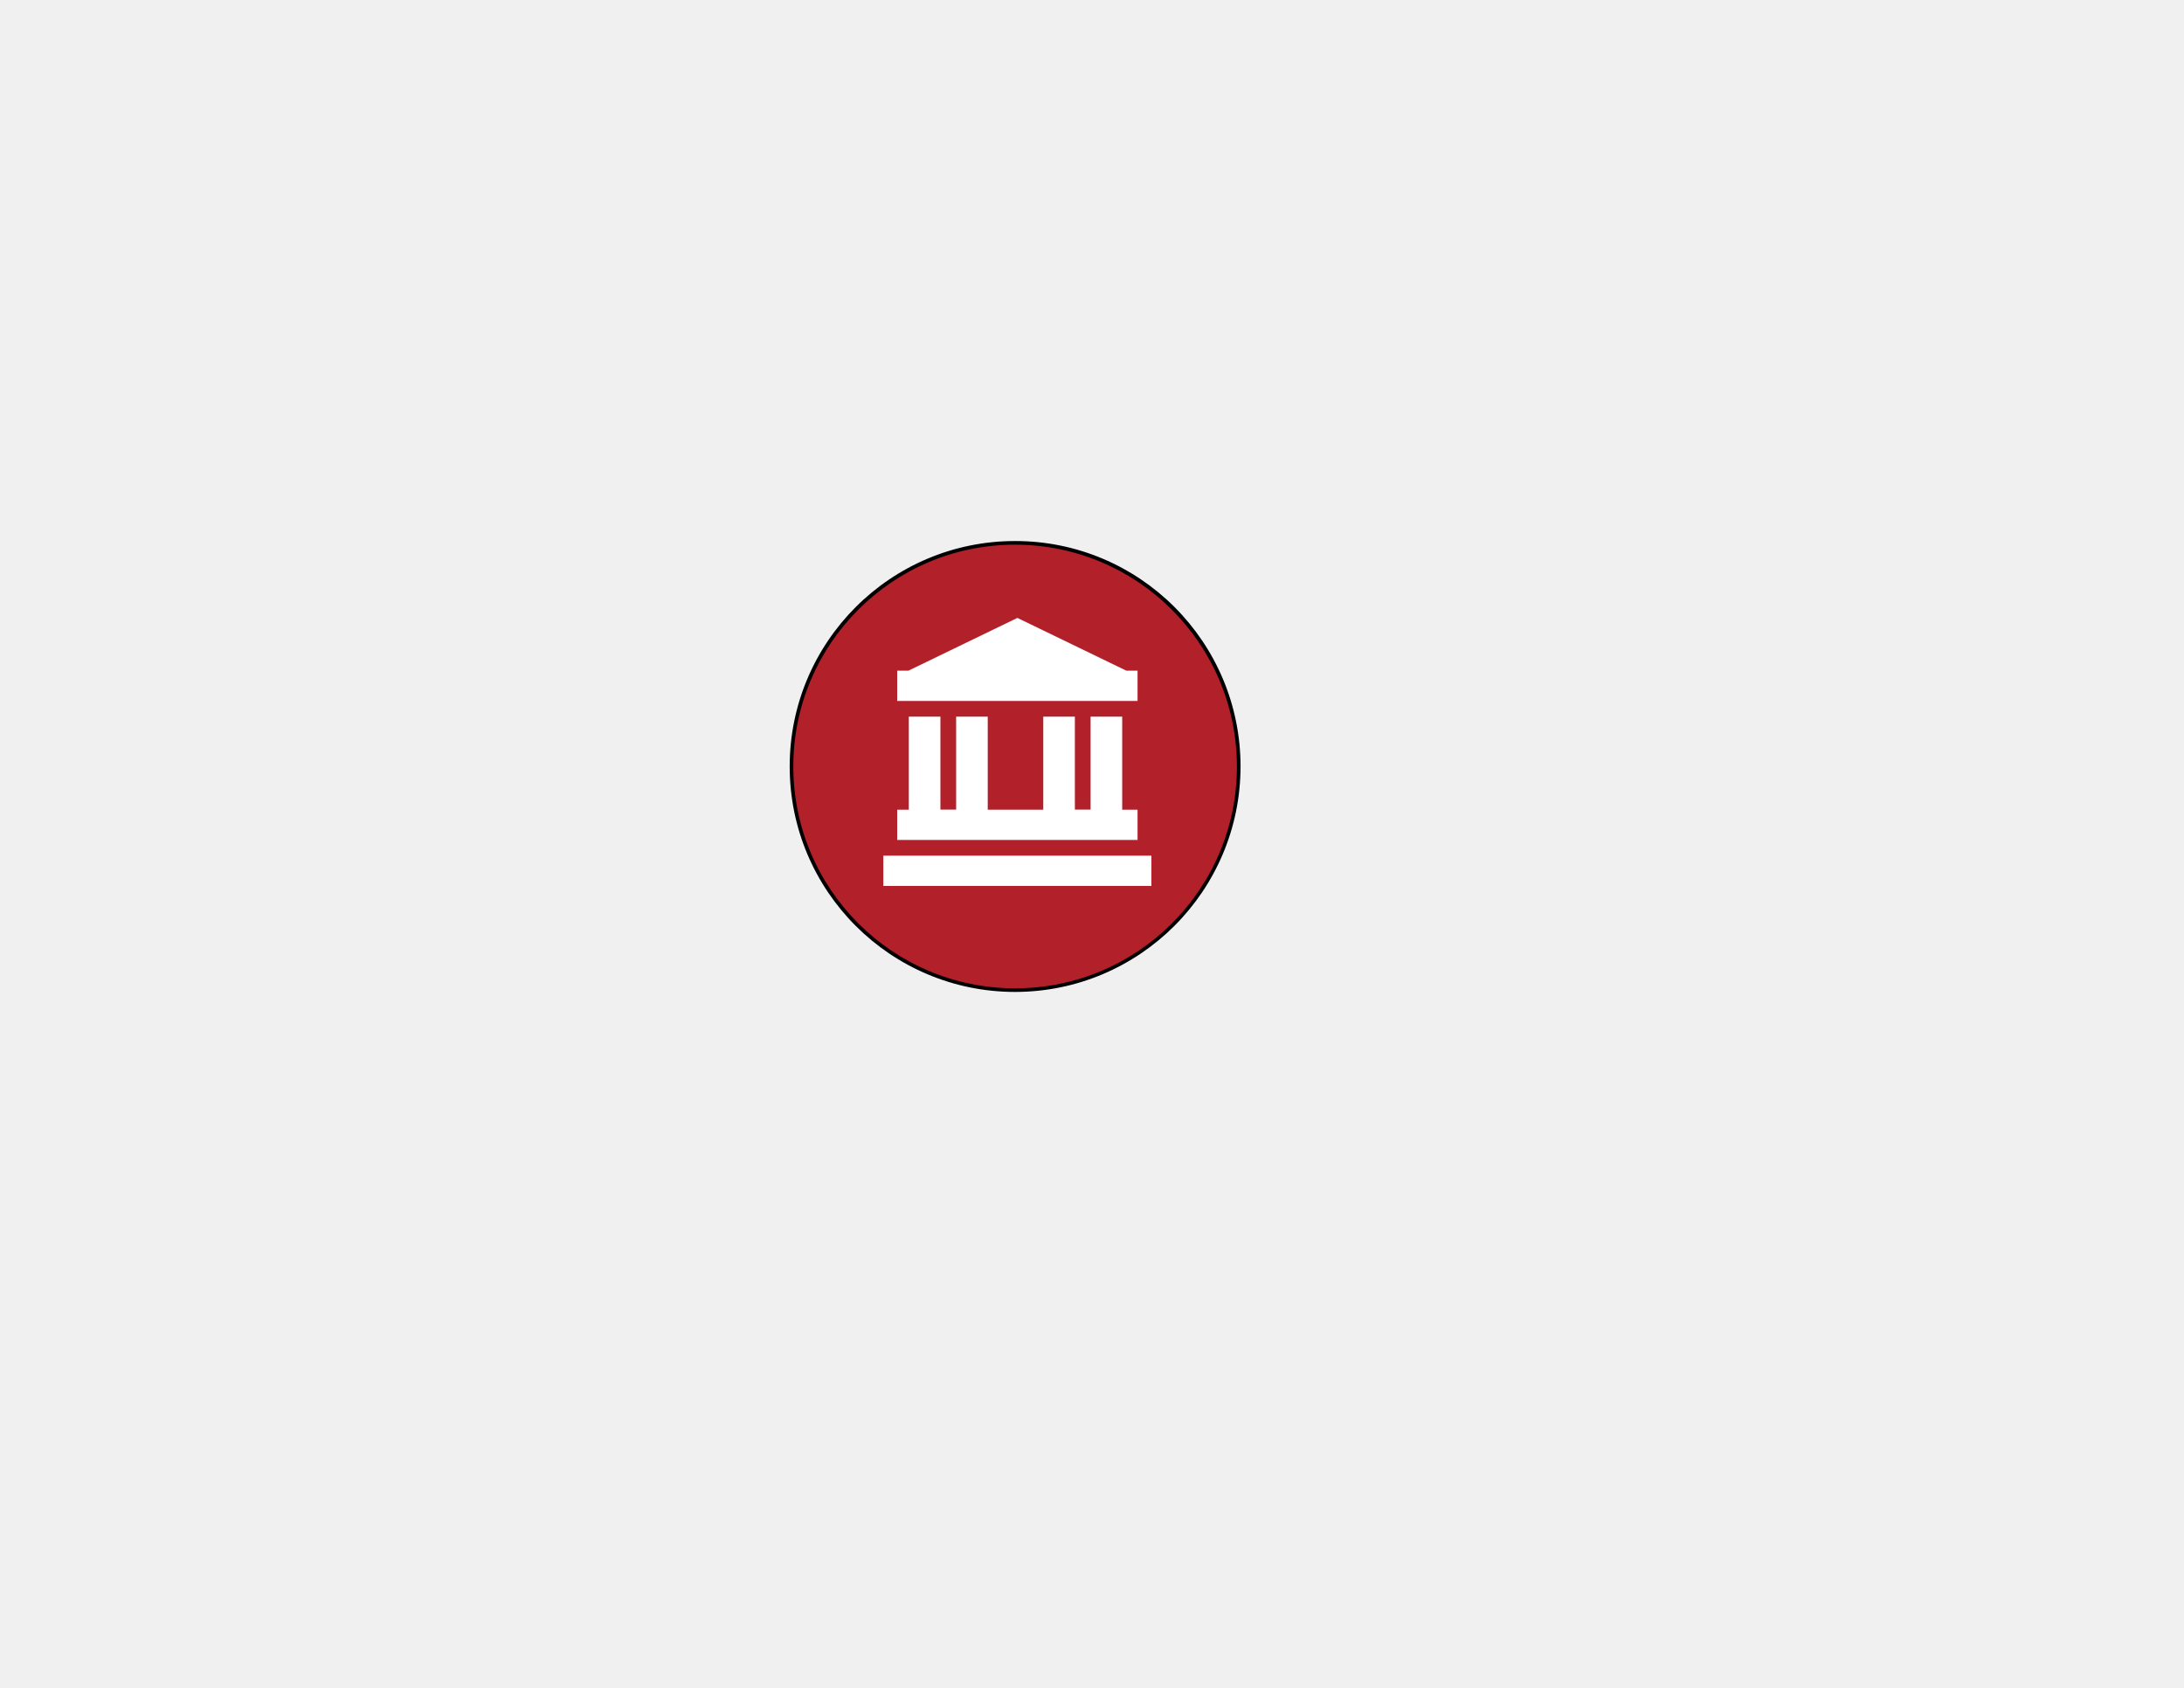
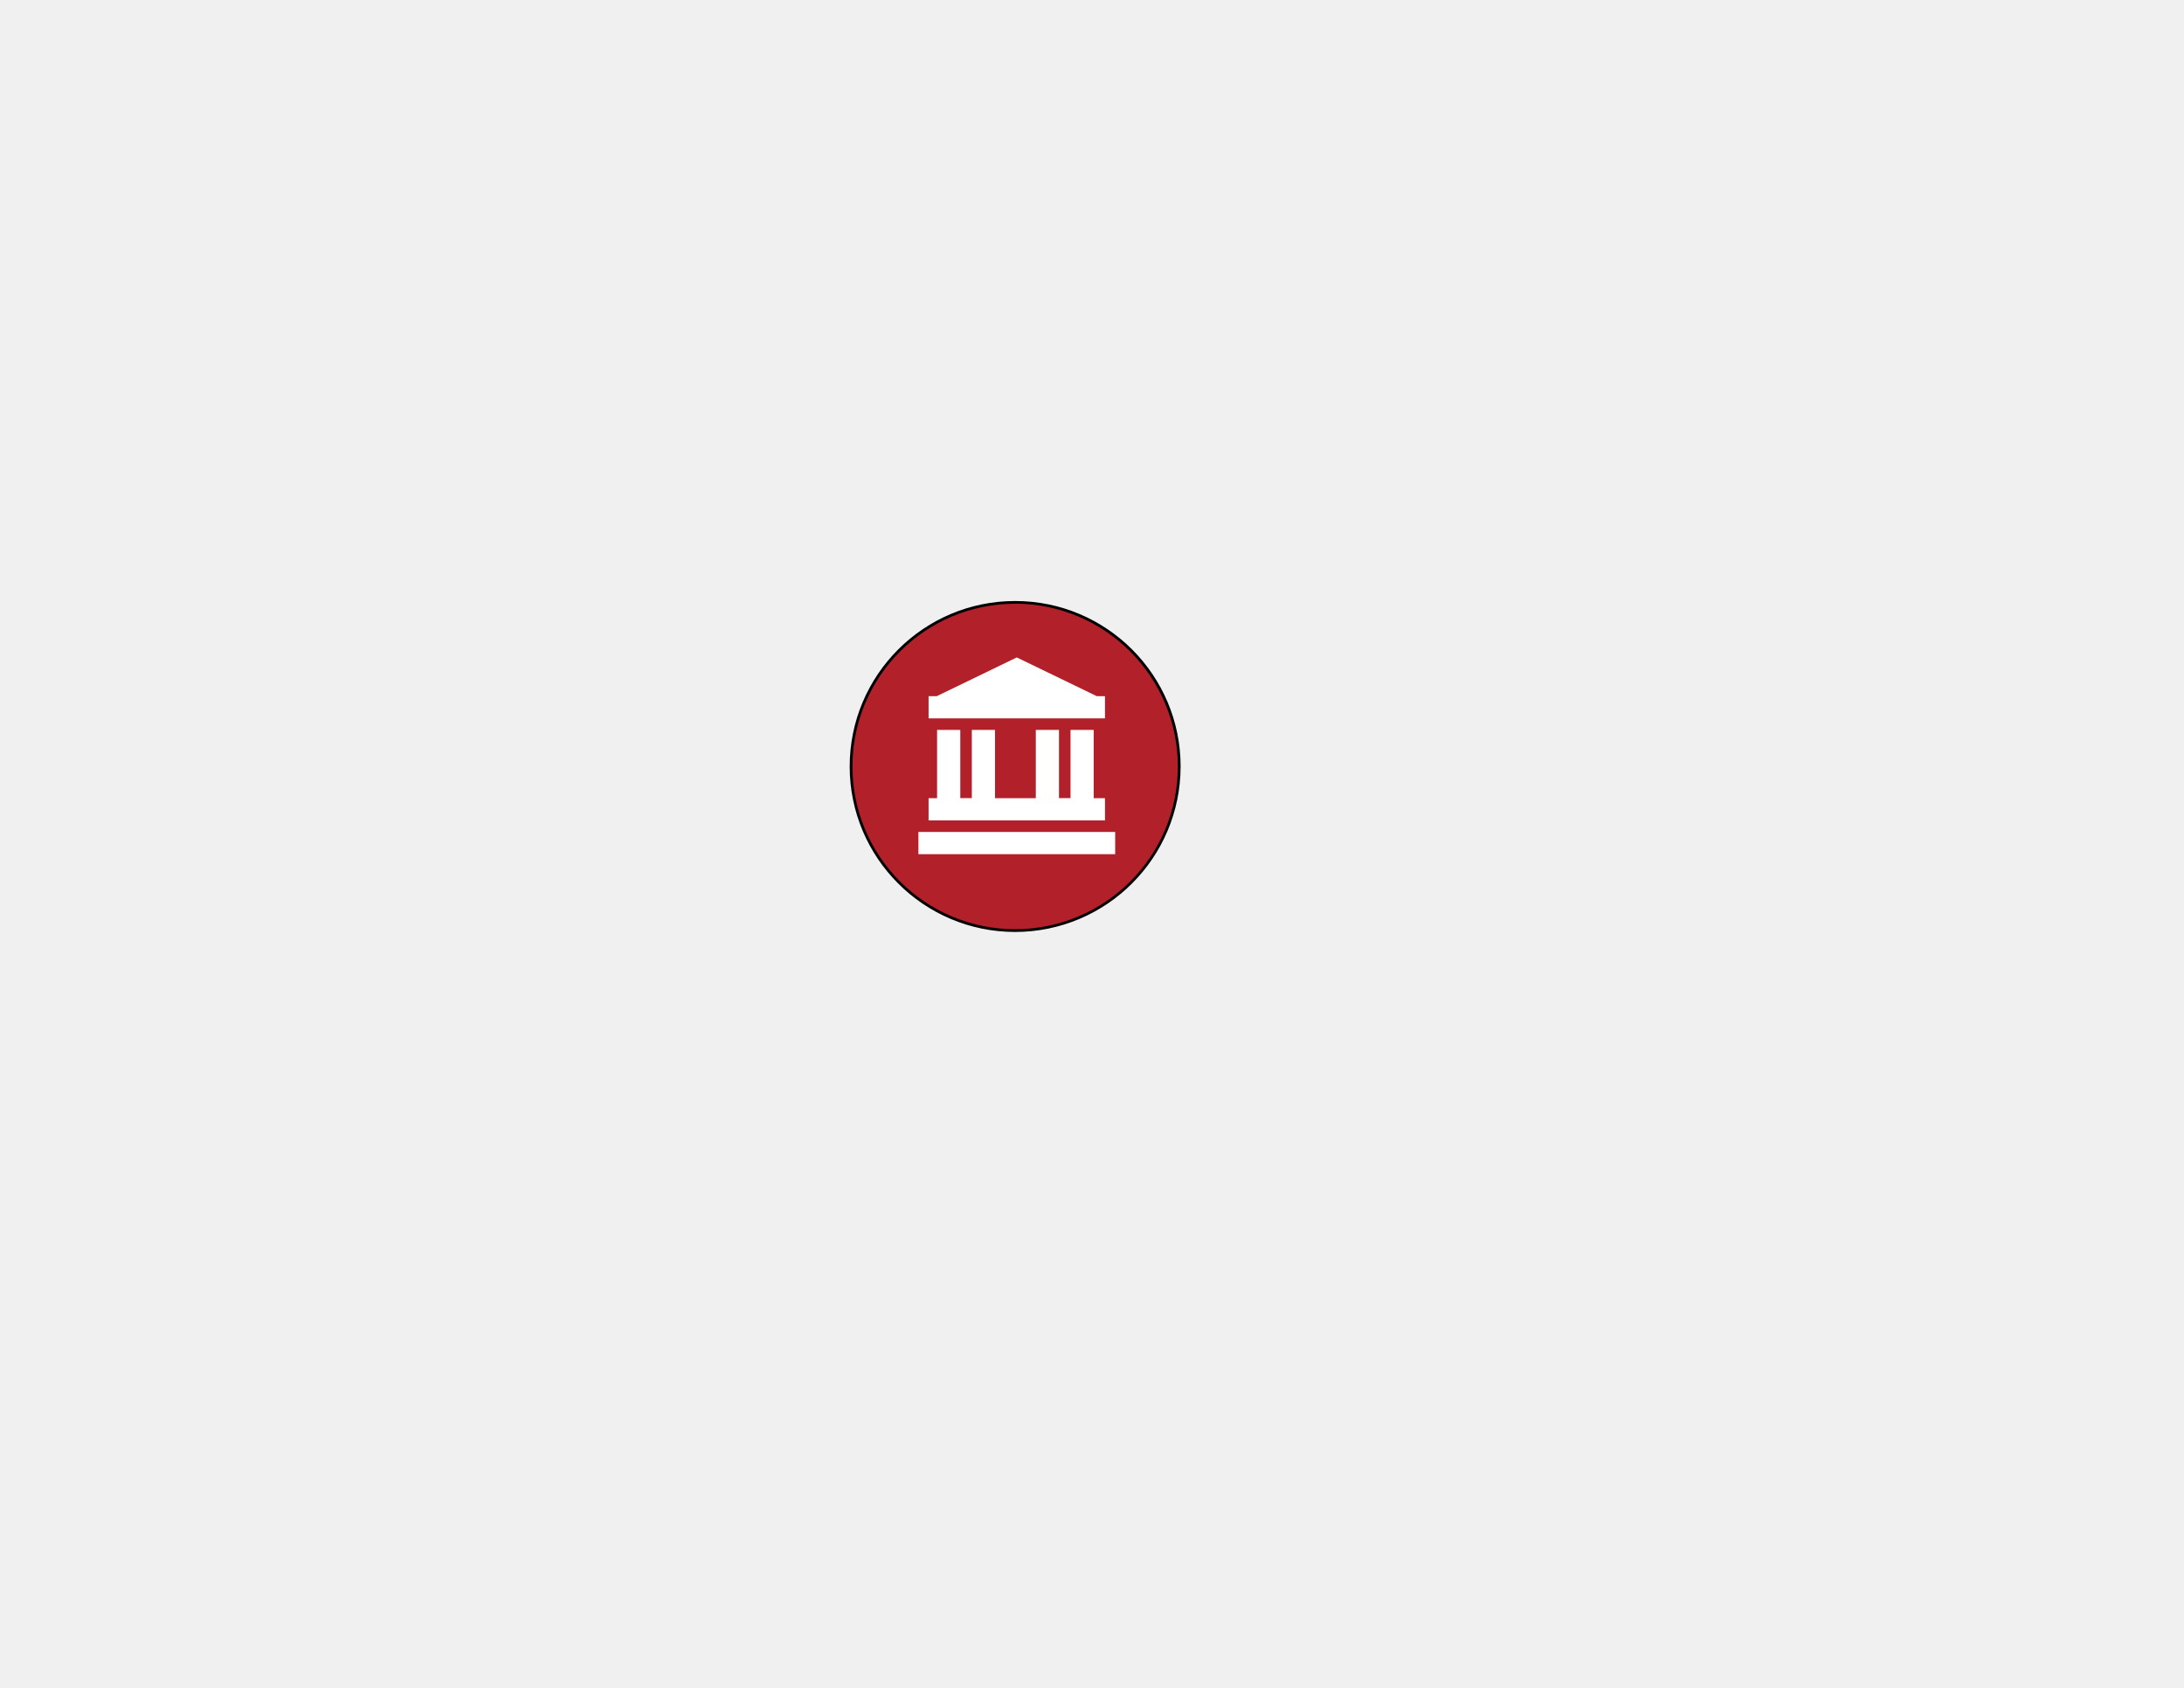
<svg xmlns="http://www.w3.org/2000/svg" id="Layer_1" data-name="Layer 1" viewBox="0 0 792 612">
  <defs>
    <style>.cls-1{fill:#b2202a;}.cls-2{fill:#010101;}.cls-3{fill:#fff;}</style>
  </defs>
-   <circle class="cls-1" cx="368.13" cy="277.93" r="81.08" />
-   <path class="cls-2" d="M368.13,359.67a81.75,81.75,0,1,1,81.74-81.75A81.84,81.84,0,0,1,368.13,359.67Zm0-162.17a80.43,80.43,0,1,0,80.42,80.42A80.52,80.52,0,0,0,368.13,197.5Z" />
-   <polygon class="cls-3" points="412.52 254.15 412.52 243.18 408.45 243.18 368.94 224.05 329.43 243.18 325.36 243.18 325.36 254.15 412.52 254.15" />
-   <polygon class="cls-3" points="412.52 293.59 406.95 293.59 406.95 259.85 395.49 259.85 395.49 293.55 389.79 293.55 389.79 259.85 378.33 259.85 378.33 293.59 358.19 293.59 358.19 259.85 346.73 259.85 346.73 293.55 341.03 293.55 341.03 259.85 329.57 259.85 329.57 293.59 325.36 293.59 325.36 304.56 412.52 304.56 412.52 293.59" />
-   <rect class="cls-3" x="320.33" y="310.26" width="97.21" height="10.98" />
+   <circle class="cls-1" cx="368.13" cy="277.93" r="59.52" />
+   <path class="cls-2" d="M368.13,337.92a60,60,0,1,1,60-60A60.06,60.06,0,0,1,368.13,337.92Zm0-119a59,59,0,1,0,59,59A59.1,59.1,0,0,0,368.13,218.89Z" />
+   <polygon class="cls-3" points="400.71 260.48 400.71 252.42 397.72 252.42 368.72 238.38 339.72 252.42 336.74 252.42 336.74 260.48 400.71 260.48" />
+   <polygon class="cls-3" points="400.71 289.42 396.62 289.42 396.62 264.66 388.21 264.66 388.21 289.39 384.03 289.39 384.03 264.66 375.62 264.66 375.62 289.42 360.83 289.42 360.83 264.66 352.42 264.66 352.42 289.39 348.24 289.39 348.24 264.66 339.82 264.66 339.82 289.42 336.74 289.42 336.74 297.48 400.71 297.48 400.71 289.42" />
+   <rect class="cls-3" x="333.05" y="301.66" width="71.35" height="8.06" />
</svg>
